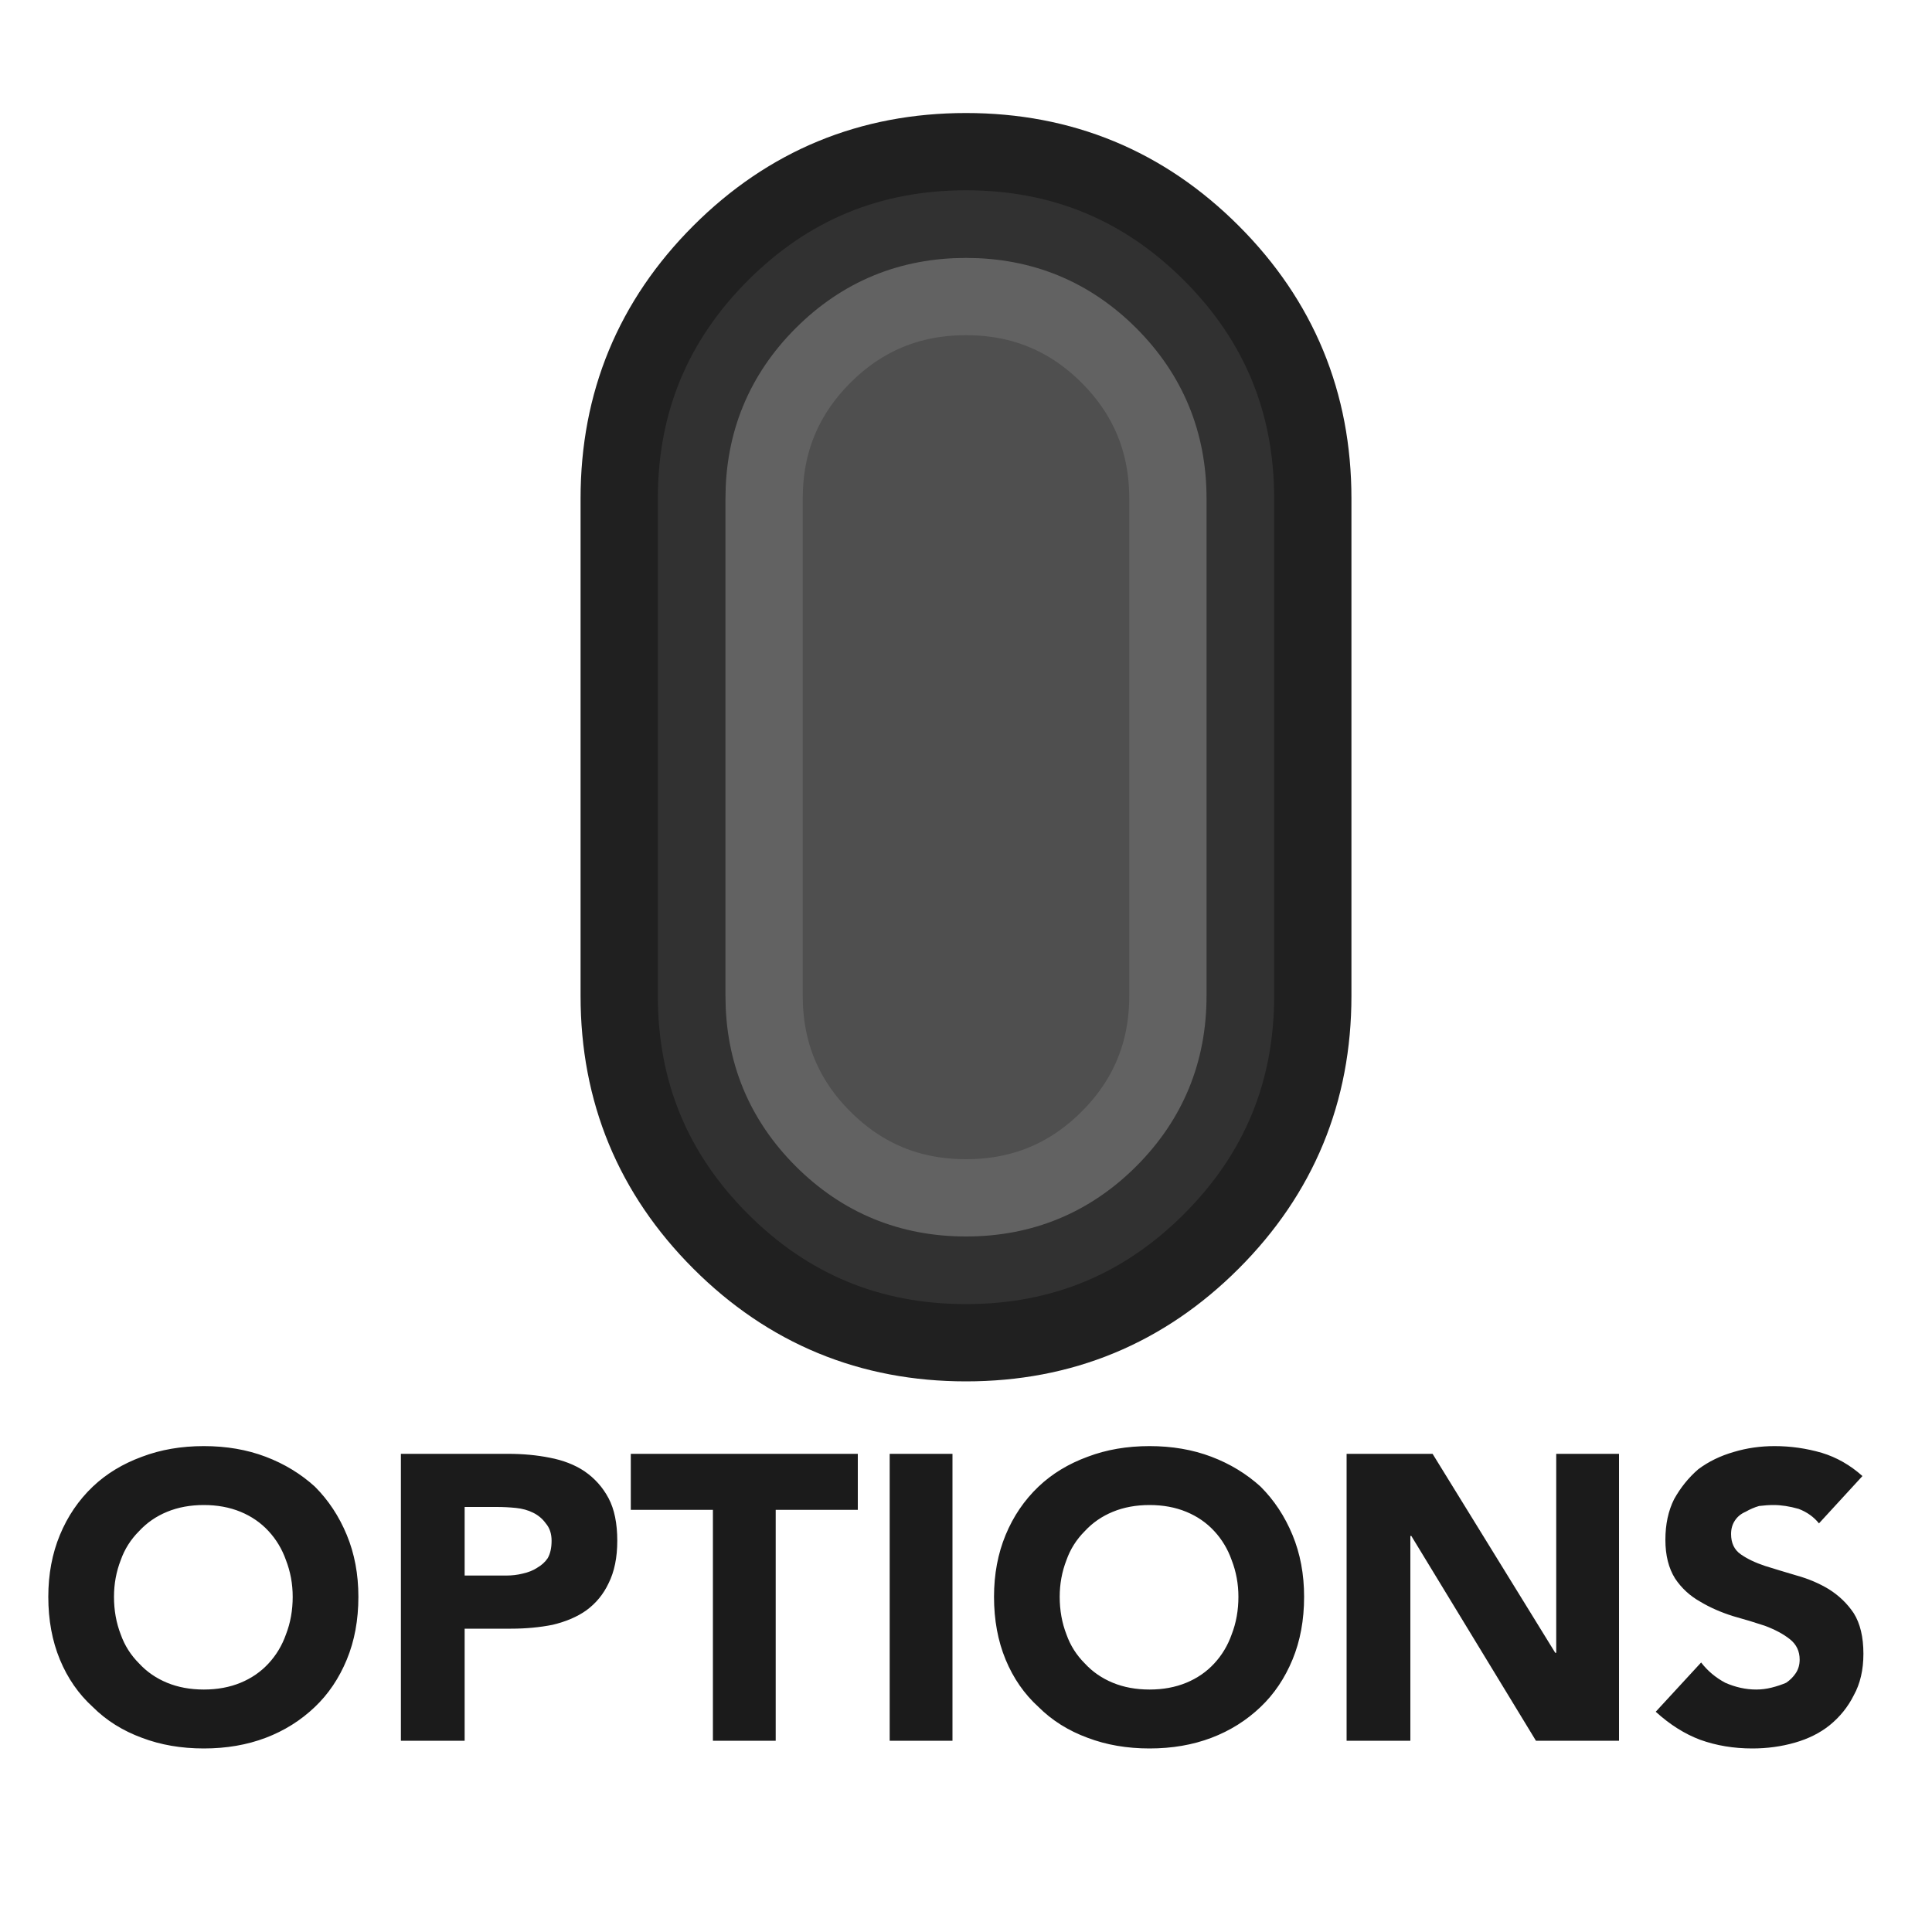
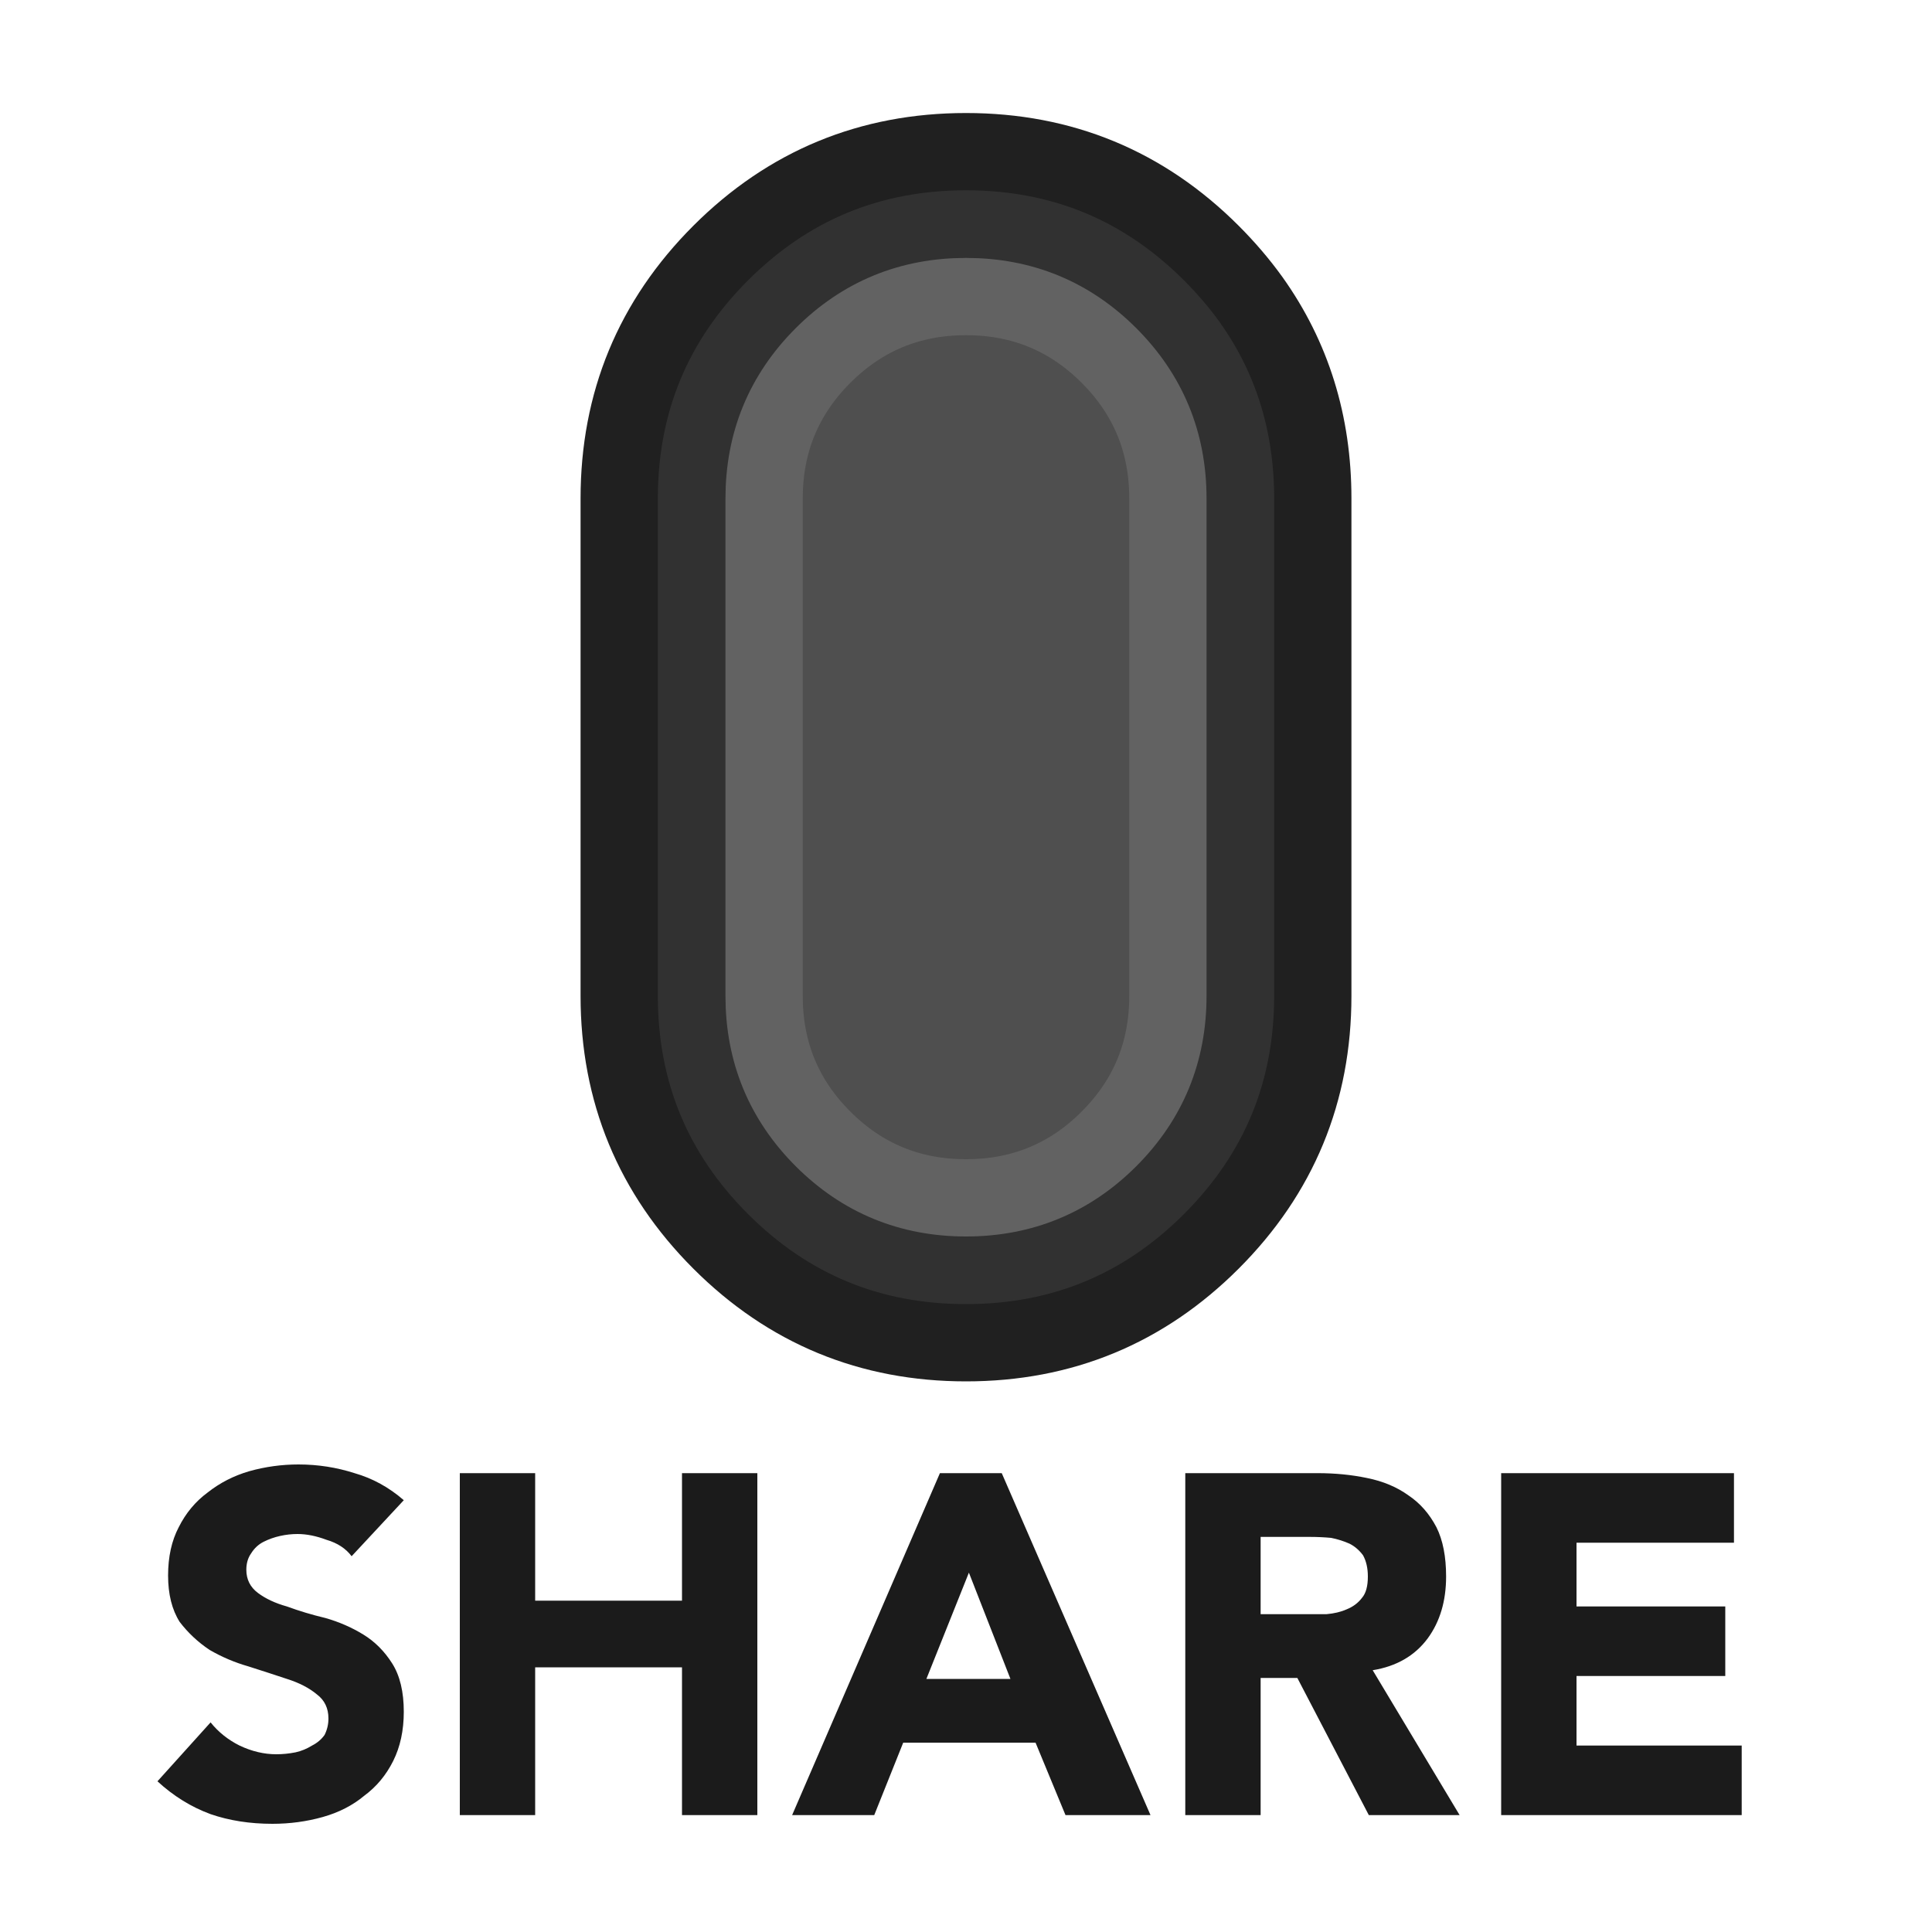
<svg xmlns="http://www.w3.org/2000/svg" width="100px" height="100px" preserveAspectRatio="none" version="1.1" viewBox="0 0 100 100">
  <g>
-     <path d="m49.3 75.25h-3.25v14.85h3.25v-14.85m10.2-0.4q-1.75 0-3.2 0.55-1.5 0.55-2.55 1.55-1.1 1.05-1.7 2.5t-0.6 3.2q0 1.8 0.6 3.25t1.7 2.45q1.05 1.05 2.55 1.6 1.45 0.55 3.2 0.55t3.2-0.55 2.55-1.6q1.05-1 1.65-2.45t0.6-3.25q0-1.75-0.6-3.2t-1.65-2.5q-1.1-1-2.55-1.55t-3.2-0.55m-1.9 3.4q0.85-0.35 1.9-0.35t1.9 0.35 1.45 1 0.9 1.5q0.35 0.9 0.35 1.9 0 1.05-0.35 1.95-0.3 0.85-0.9 1.5t-1.45 1-1.9 0.35-1.9-0.35-1.45-1q-0.65-0.65-0.95-1.5-0.35-0.9-0.35-1.95 0-1 0.35-1.9 0.3-0.85 0.95-1.5 0.6-0.65 1.45-1m-24.95-3v2.9h4.25v11.95h3.25v-11.95h4.25v-2.9h-11.75m-0.7 4.5q0-1.35-0.45-2.2t-1.25-1.4q-0.75-0.5-1.8-0.7-1-0.2-2.15-0.2h-5.55v14.85h3.3v-5.8h2.4q1.15 0 2.15-0.2 1.05-0.25 1.75-0.75 0.75-0.55 1.15-1.4 0.45-0.9 0.45-2.2m-6.25-1.75q0.5 0 1 0.05t0.9 0.25 0.65 0.55q0.3 0.35 0.3 0.9t-0.2 0.9q-0.2 0.3-0.55 0.5-0.3 0.2-0.75 0.3-0.4 0.1-0.85 0.1h-2.15v-3.55h1.65m-7.75 1.45q-0.6-1.45-1.65-2.5-1.1-1-2.55-1.55t-3.2-0.55-3.2 0.55q-1.5 0.55-2.55 1.55-1.1 1.05-1.7 2.5t-0.6 3.2q0 1.8 0.6 3.25t1.7 2.45q1.05 1.05 2.55 1.6 1.45 0.55 3.2 0.55t3.2-0.55 2.55-1.6q1.05-1 1.65-2.45t0.6-3.25q0-1.75-0.6-3.2m-5.5-1.2q0.85 0.35 1.45 1t0.9 1.5q0.35 0.9 0.35 1.9 0 1.05-0.35 1.95-0.3 0.85-0.9 1.5t-1.45 1-1.9 0.35-1.9-0.35-1.45-1q-0.65-0.65-0.95-1.5-0.35-0.9-0.35-1.95 0-1 0.35-1.9 0.3-0.85 0.95-1.5 0.6-0.65 1.45-1t1.9-0.35 1.9 0.35m71.35 11.85v-14.85h-3.25v10.3h-0.05l-6.35-10.3h-4.45v14.85h3.3v-10.6h0.05l6.45 10.6h4.3m10.5-14.9q-1.2-0.35-2.45-0.35-1.1 0-2.1 0.3-1.05 0.3-1.85 0.9-0.75 0.65-1.25 1.55-0.45 0.9-0.45 2.1t0.5 2q0.5 0.75 1.3 1.2 0.75 0.45 1.7 0.75 0.9 0.25 1.65 0.5 0.8 0.3 1.3 0.7t0.5 1.05q0 0.4-0.2 0.7t-0.5 0.5q-0.35 0.15-0.75 0.25t-0.8 0.1q-0.8 0-1.6-0.35-0.75-0.4-1.25-1.05l-2.35 2.55q1.1 1 2.3 1.45 1.25 0.45 2.7 0.45 1.15 0 2.2-0.3t1.8-0.9q0.8-0.65 1.25-1.55 0.5-0.9 0.5-2.15 0-1.3-0.5-2.1-0.5-0.75-1.3-1.25-0.75-0.45-1.65-0.7-0.85-0.25-1.65-0.5-0.75-0.25-1.25-0.6t-0.5-1.05q0-0.4 0.2-0.7t0.55-0.45q0.35-0.2 0.7-0.3 0.4-0.05 0.75-0.05 0.6 0 1.3 0.2 0.65 0.25 1.05 0.75l2.25-2.45q-0.95-0.85-2.1-1.2z" fill="#1B1B1B" />
-     <path d="m67.95 25.8q0-7.45-5.25-12.7t-12.7-5.25-12.7 5.25-5.25 12.7v25.75q0 7.45 5.25 12.7t12.7 5.25 12.7-5.25 5.25-12.7v-25.75m-10.55-7.4q3.05 3.05 3.05 7.4v25.75q0 4.35-3.05 7.4t-7.4 3.05-7.4-3.05-3.05-7.4v-25.75q0-4.35 3.05-7.4t7.4-3.05 7.4 3.05z" fill="#313131" />
+     <path d="m74.35 79.05q-0.55-1.05-1.45-1.65-0.9-0.65-2.15-0.9-1.2-0.25-2.55-0.25h-6.85v17.7h3.9v-7.1h1.9l3.7 7.1h4.7l-4.5-7.5q1.85-0.3 2.85-1.65 0.95-1.3 0.95-3.2 0-1.55-0.5-2.55m-6.55 0.5q0.55 0 1.1 0.05 0.5 0.1 0.95 0.3 0.4 0.2 0.7 0.6 0.25 0.45 0.25 1.1 0 0.75-0.3 1.1-0.3 0.4-0.8 0.6-0.45 0.2-1.05 0.25-0.6 0-1.1 0h-2.3v-4h2.55m-22.55 14.4 1.5-3.75h6.85l1.55 3.75h4.4l-7.7-17.7h-3.2l-7.65 17.7h4.25m2.7-7.05 2.2-5.5 2.15 5.5h-4.35m-12.65-10.65v6.6h-7.6v-6.6h-3.9v17.7h3.9v-7.65h7.6v7.65h3.9v-17.7h-3.9m-16.95 0q-1.4-0.45-2.9-0.45-1.3 0-2.55 0.35-1.2 0.35-2.15 1.1-0.95 0.7-1.5 1.8-0.55 1.05-0.55 2.5t0.6 2.4q0.65 0.85 1.55 1.45 0.95 0.55 2 0.85 1.1 0.35 2 0.65 0.95 0.3 1.55 0.8 0.6 0.45 0.6 1.25 0 0.45-0.2 0.85-0.25 0.35-0.65 0.55-0.4 0.25-0.85 0.35-0.5 0.1-1 0.1-0.95 0-1.9-0.45-0.9-0.45-1.5-1.2l-2.75 3.05q1.25 1.15 2.75 1.7 1.45 0.5 3.2 0.5 1.35 0 2.6-0.35t2.15-1.1q0.95-0.7 1.5-1.8t0.55-2.55q0-1.55-0.6-2.5t-1.5-1.5-1.95-0.85q-1.05-0.25-2-0.6-0.9-0.25-1.5-0.7t-0.6-1.2q0-0.5 0.25-0.85 0.25-0.4 0.65-0.6t0.85-0.3 0.9-0.1q0.7 0 1.5 0.3 0.85 0.25 1.3 0.85l2.7-2.9q-1.15-1-2.55-1.4m70.95 6.9h-7.7v-3.3h8.15v-3.6h-12.05v17.7h12.45v-3.6h-8.55v-3.6h7.7v-3.6z" fill="#1B1B1B" />
+     <path d="m67.95 25.8q0-5.816-3.2-10.3-0.899-1.249-2.05-2.4-5.25-5.25-12.7-5.25t-12.7 5.25-5.25 12.7v25.75q0 7.45 5.25 12.7t12.7 5.25 12.7-5.25 5.25-12.7v-25.75m-10.55-7.4q3.05 3.05 3.05 7.4v25.75q0 4.35-3.05 7.4t-7.4 3.05-7.4-3.05-3.05-7.4v-25.75q0-4.35 3.05-7.4t7.4-3.05 7.4 3.05z" fill="#313131" />
    <path d="m60.45 25.8q0-4.35-3.05-7.4t-7.4-3.05-7.4 3.05-3.05 7.4v25.75q0 4.35 3.05 7.4t7.4 3.05 7.4-3.05 3.05-7.4v-25.75z" fill="#4F4F4F" />
  </g>
-   <path d="m32.05 25.8q0-7.45 5.25-12.7t12.7-5.25 12.7 5.25 5.25 12.7v25.75q0 7.45-5.25 12.7t-12.7 5.25-12.7-5.25-5.25-12.7v-25.75z" fill="none" stroke="#202020" stroke-linecap="round" stroke-linejoin="round" stroke-width="4" />
+   <path d="m32.05 25.8q0-7.45 5.25-12.7t12.7-5.25 12.7 5.25q1.151 1.151 2.05 2.4 3.2 4.484 3.2 10.3v25.75q0 7.45-5.25 12.7t-12.7 5.25-12.7-5.25-5.25-12.7v-25.75z" fill="none" stroke="#202020" stroke-linecap="round" stroke-linejoin="round" stroke-width="4" />
  <path d="m39.55 25.8q0-4.35 3.05-7.4t7.4-3.05 7.4 3.05 3.05 7.4v25.75q0 4.35-3.05 7.4t-7.4 3.05-7.4-3.05-3.05-7.4v-25.75z" fill="none" stroke="#626262" stroke-linecap="round" stroke-linejoin="round" stroke-width="4" />
</svg>
